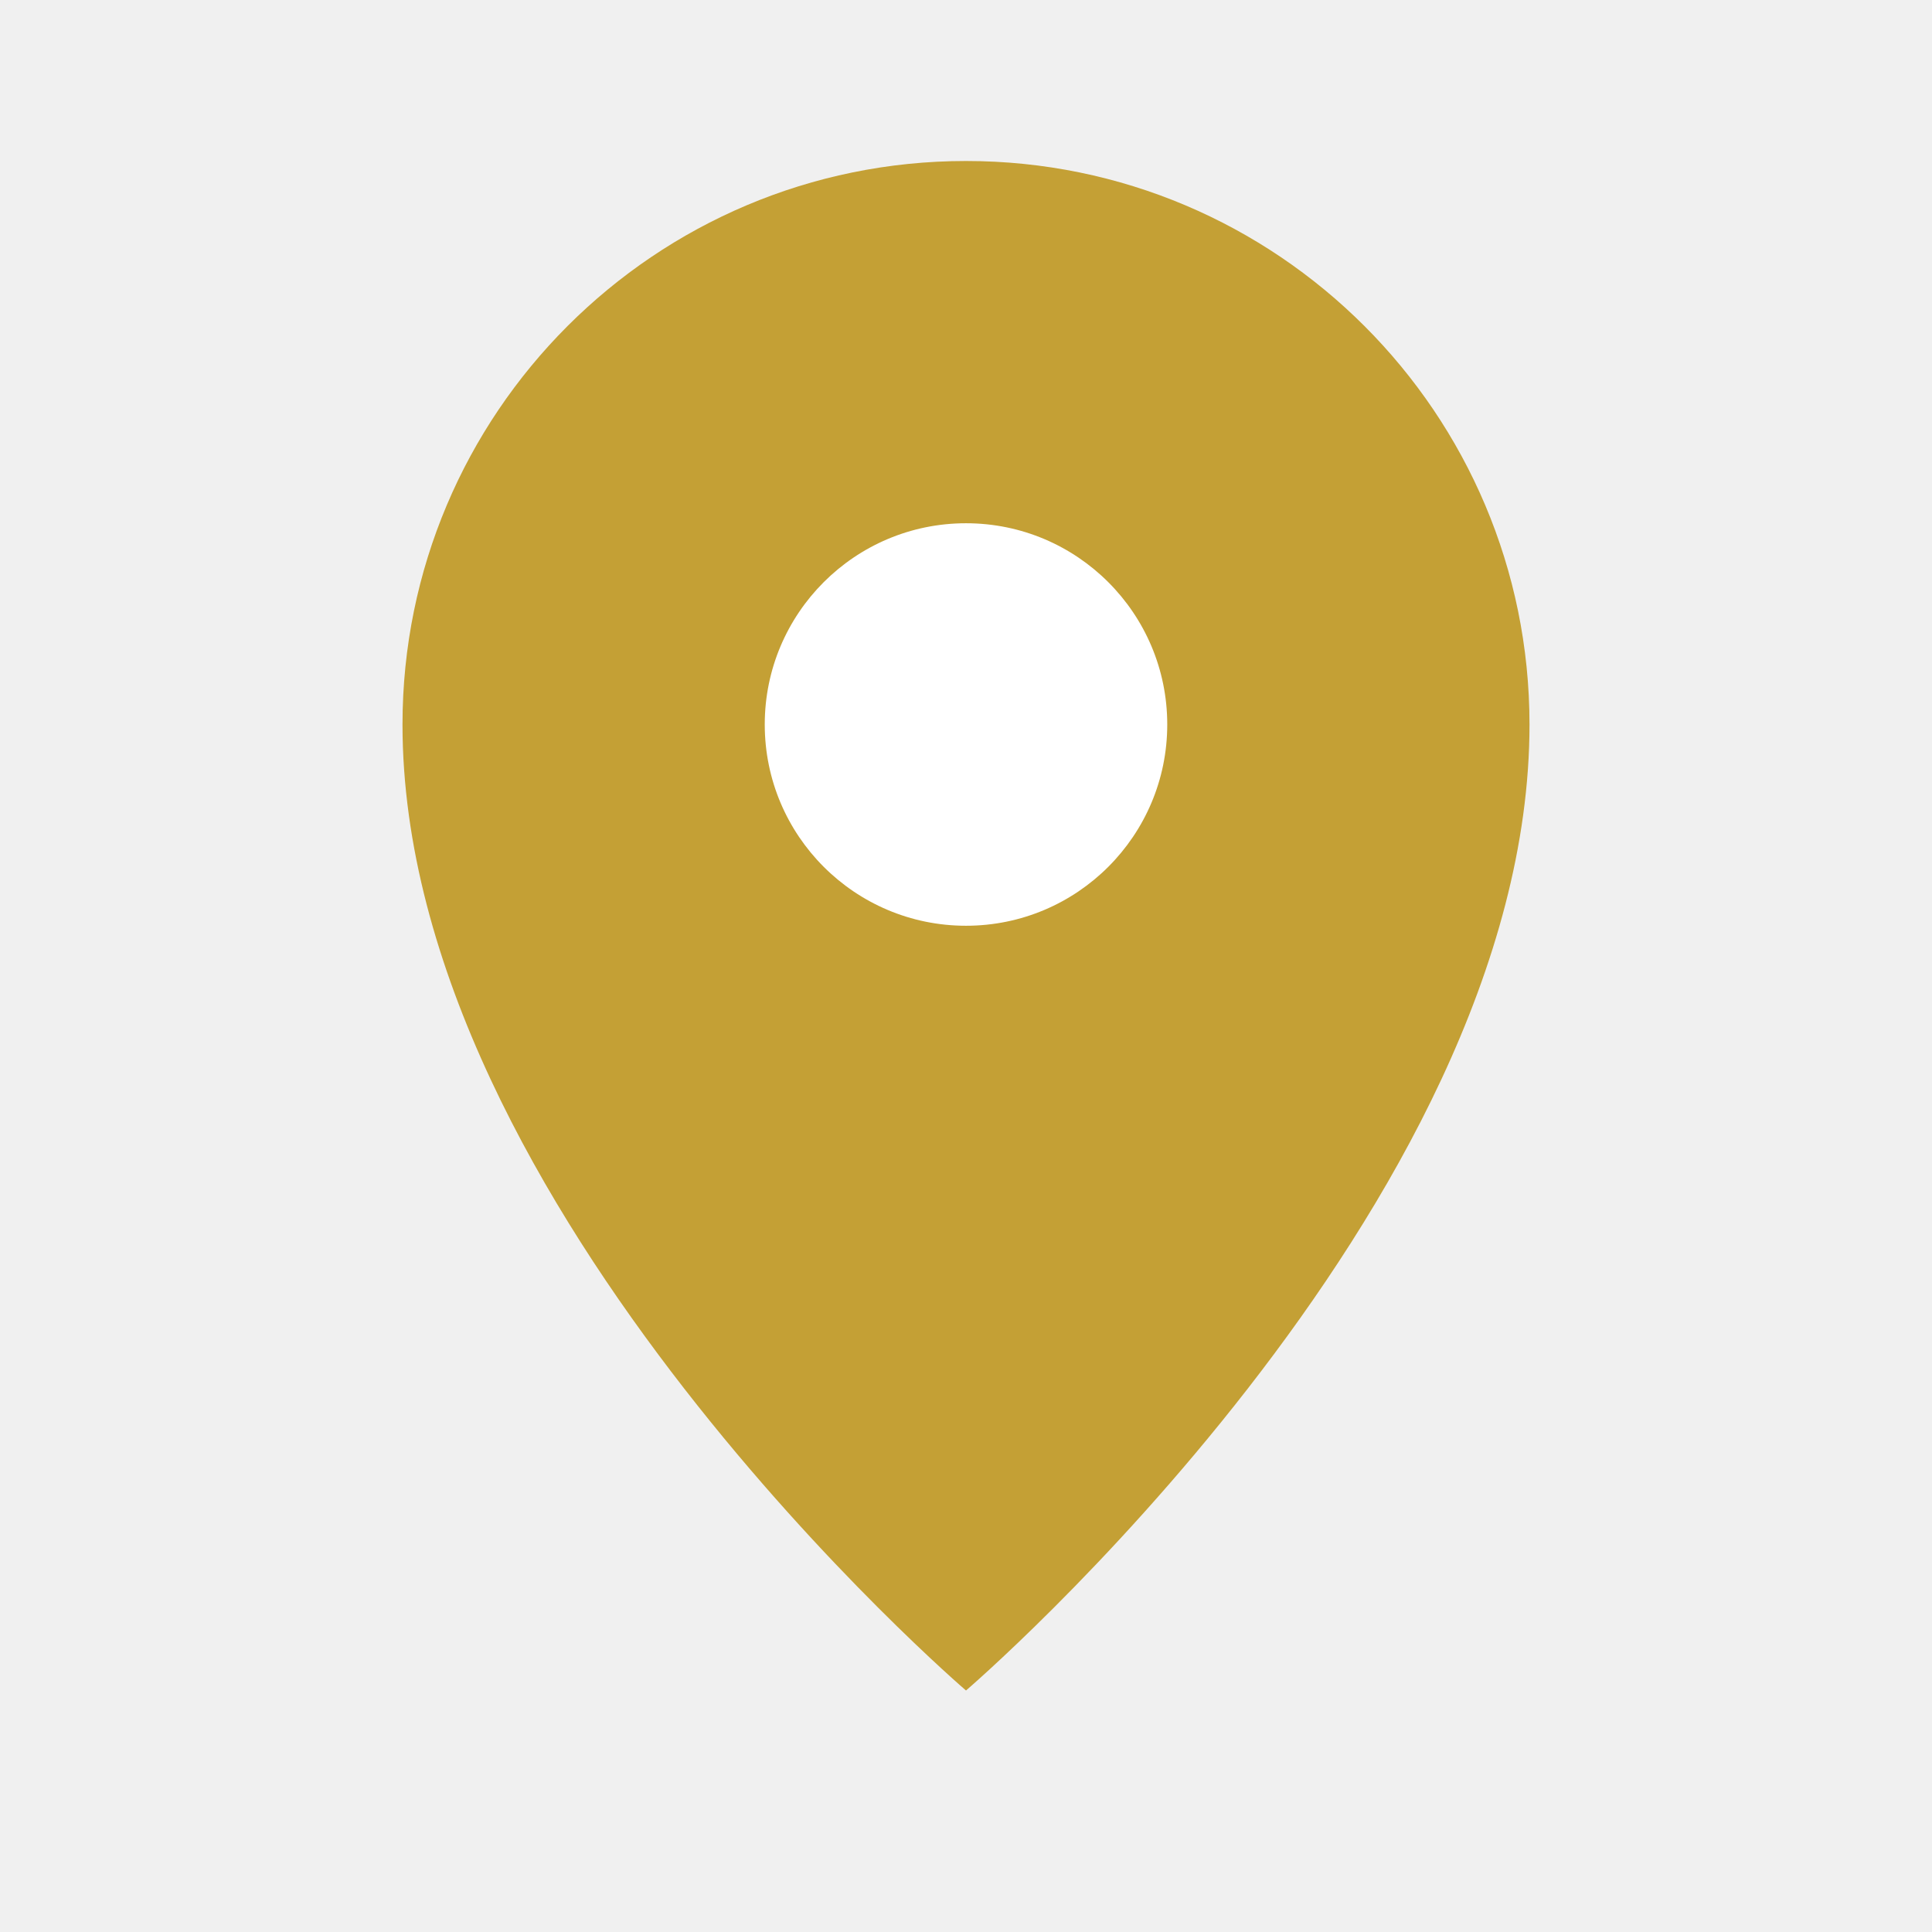
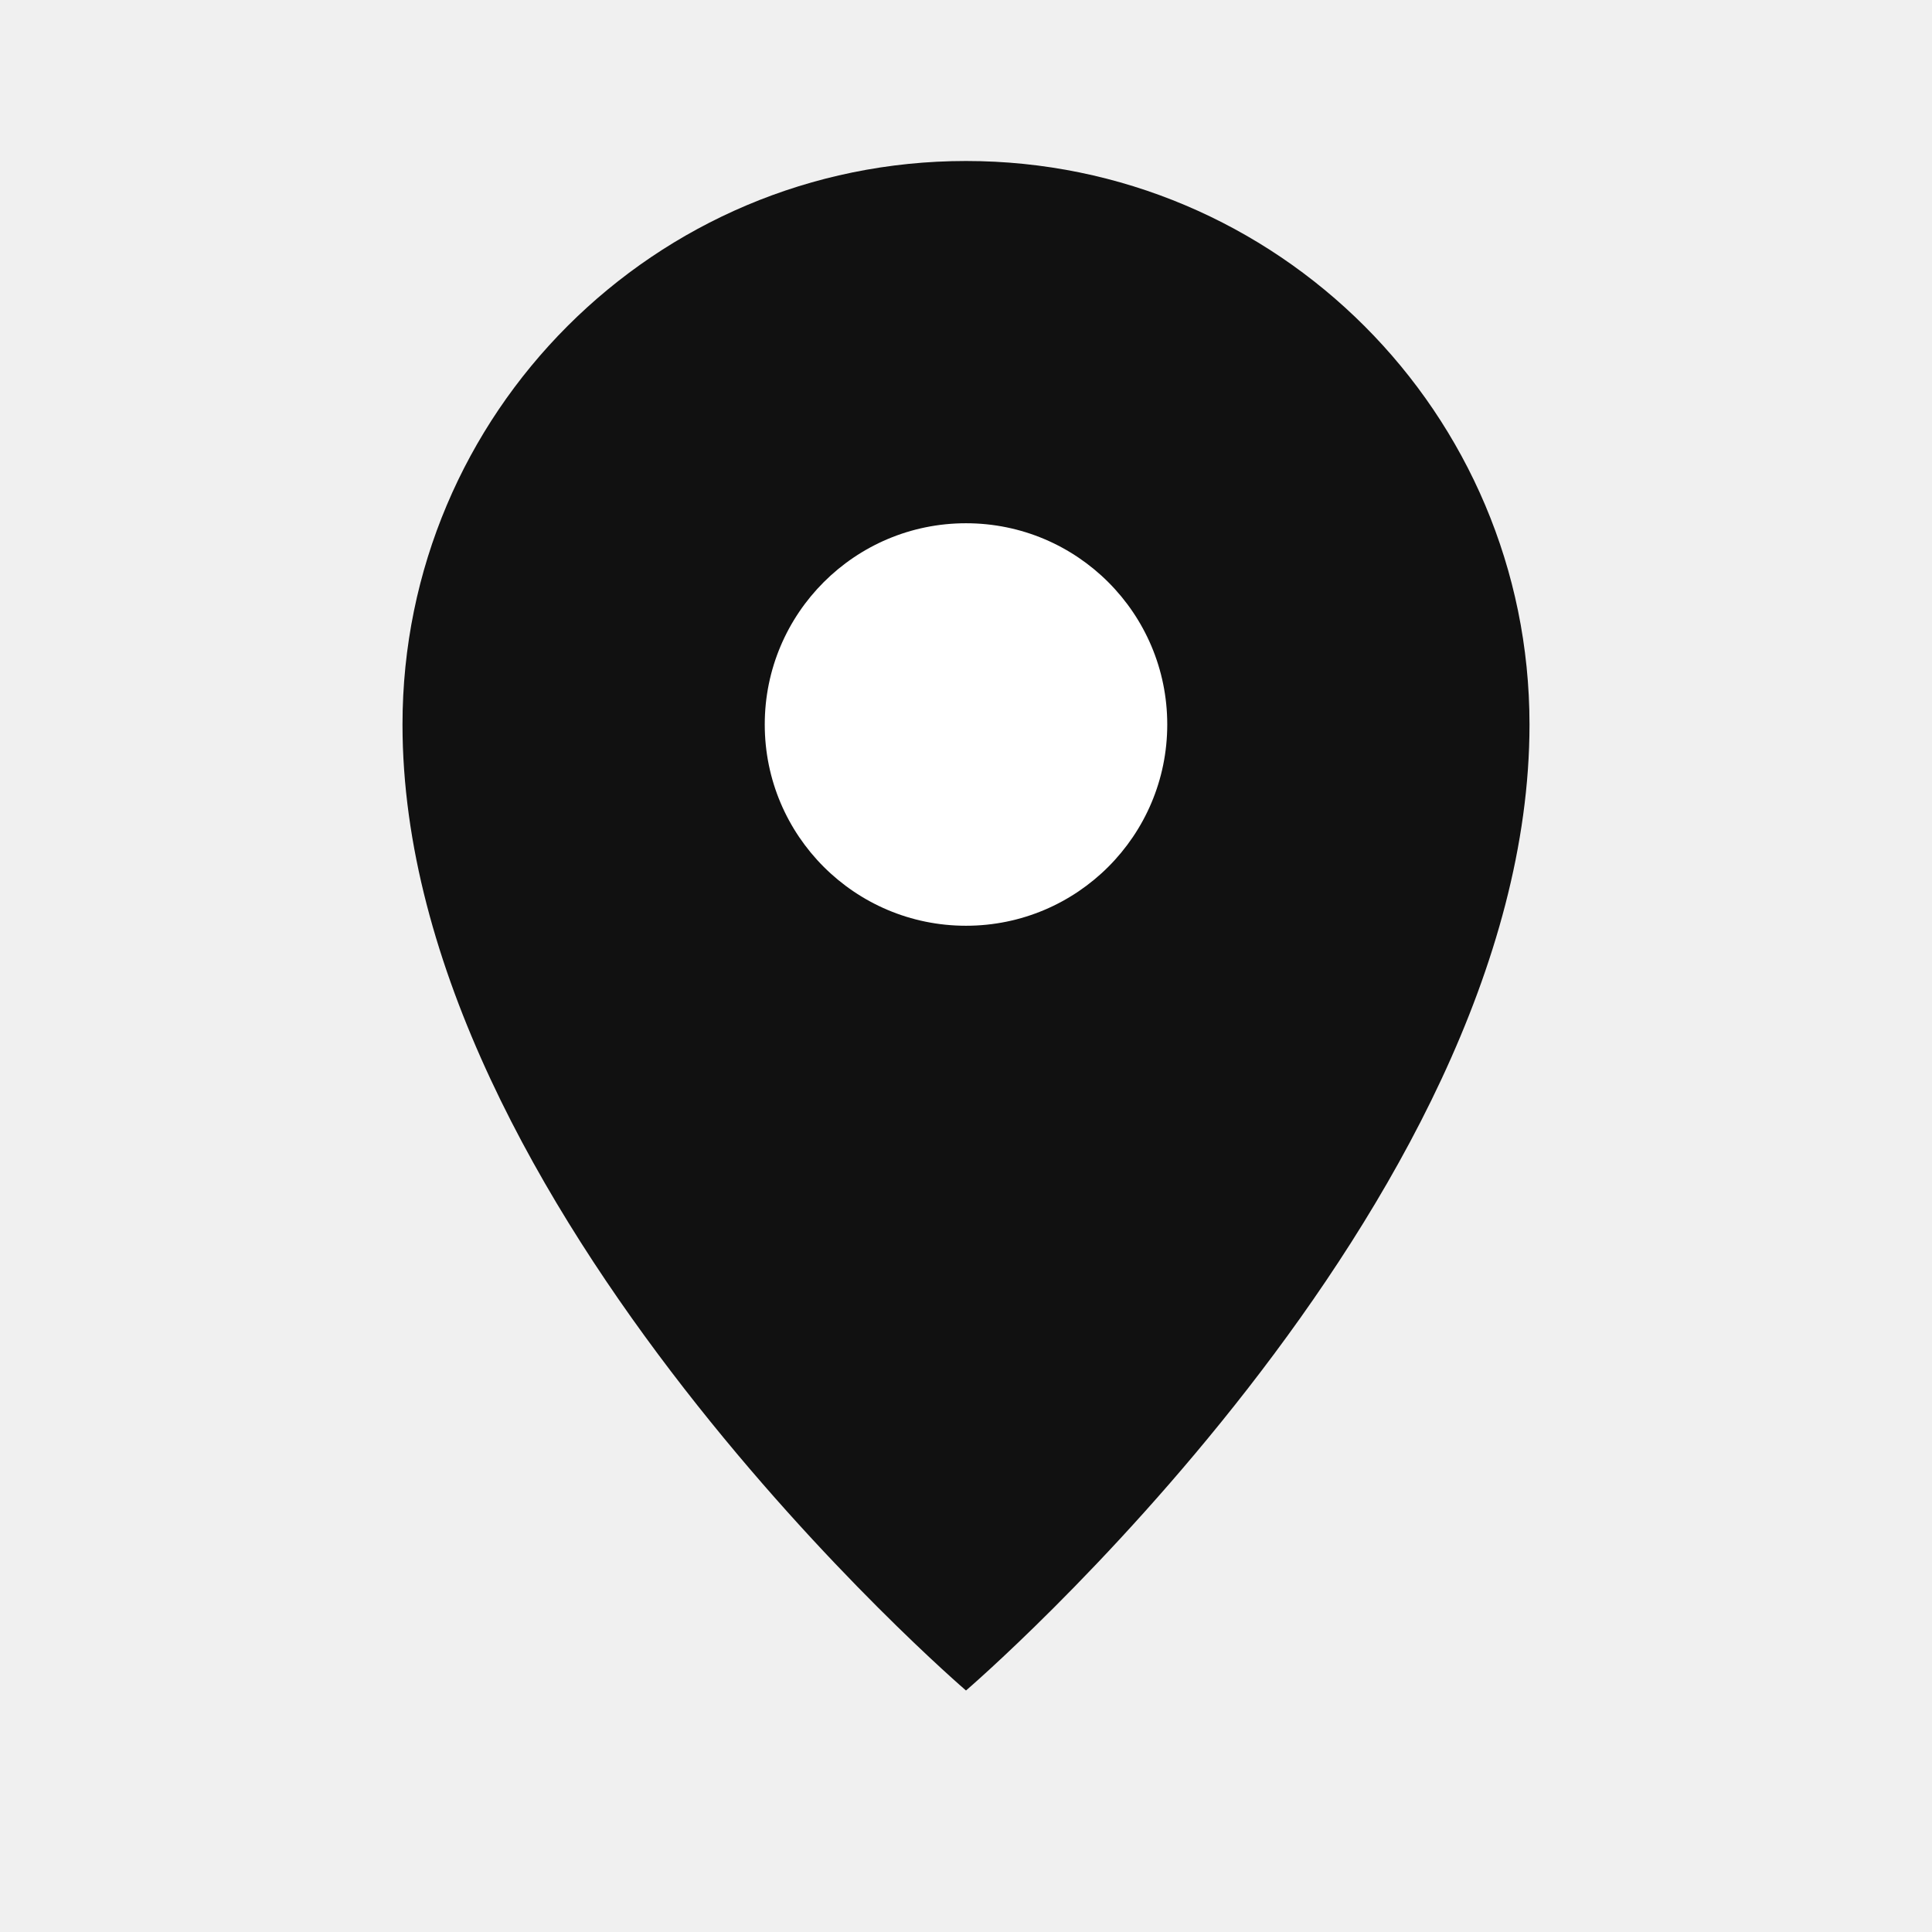
<svg xmlns="http://www.w3.org/2000/svg" width="24" height="24" viewBox="0 0 24 24" fill="none">
-   <path d="M12 21s7-6 7-12a7 7 0 10-14 0c0 6 7 12 7 12z" fill="#C4A035" />
+   <path d="M12 21s7-6 7-12a7 7 0 10-14 0c0 6 7 12 7 12z" fill="#111111" />
  <circle cx="12" cy="9" r="2.5" fill="#fff" />
</svg>
